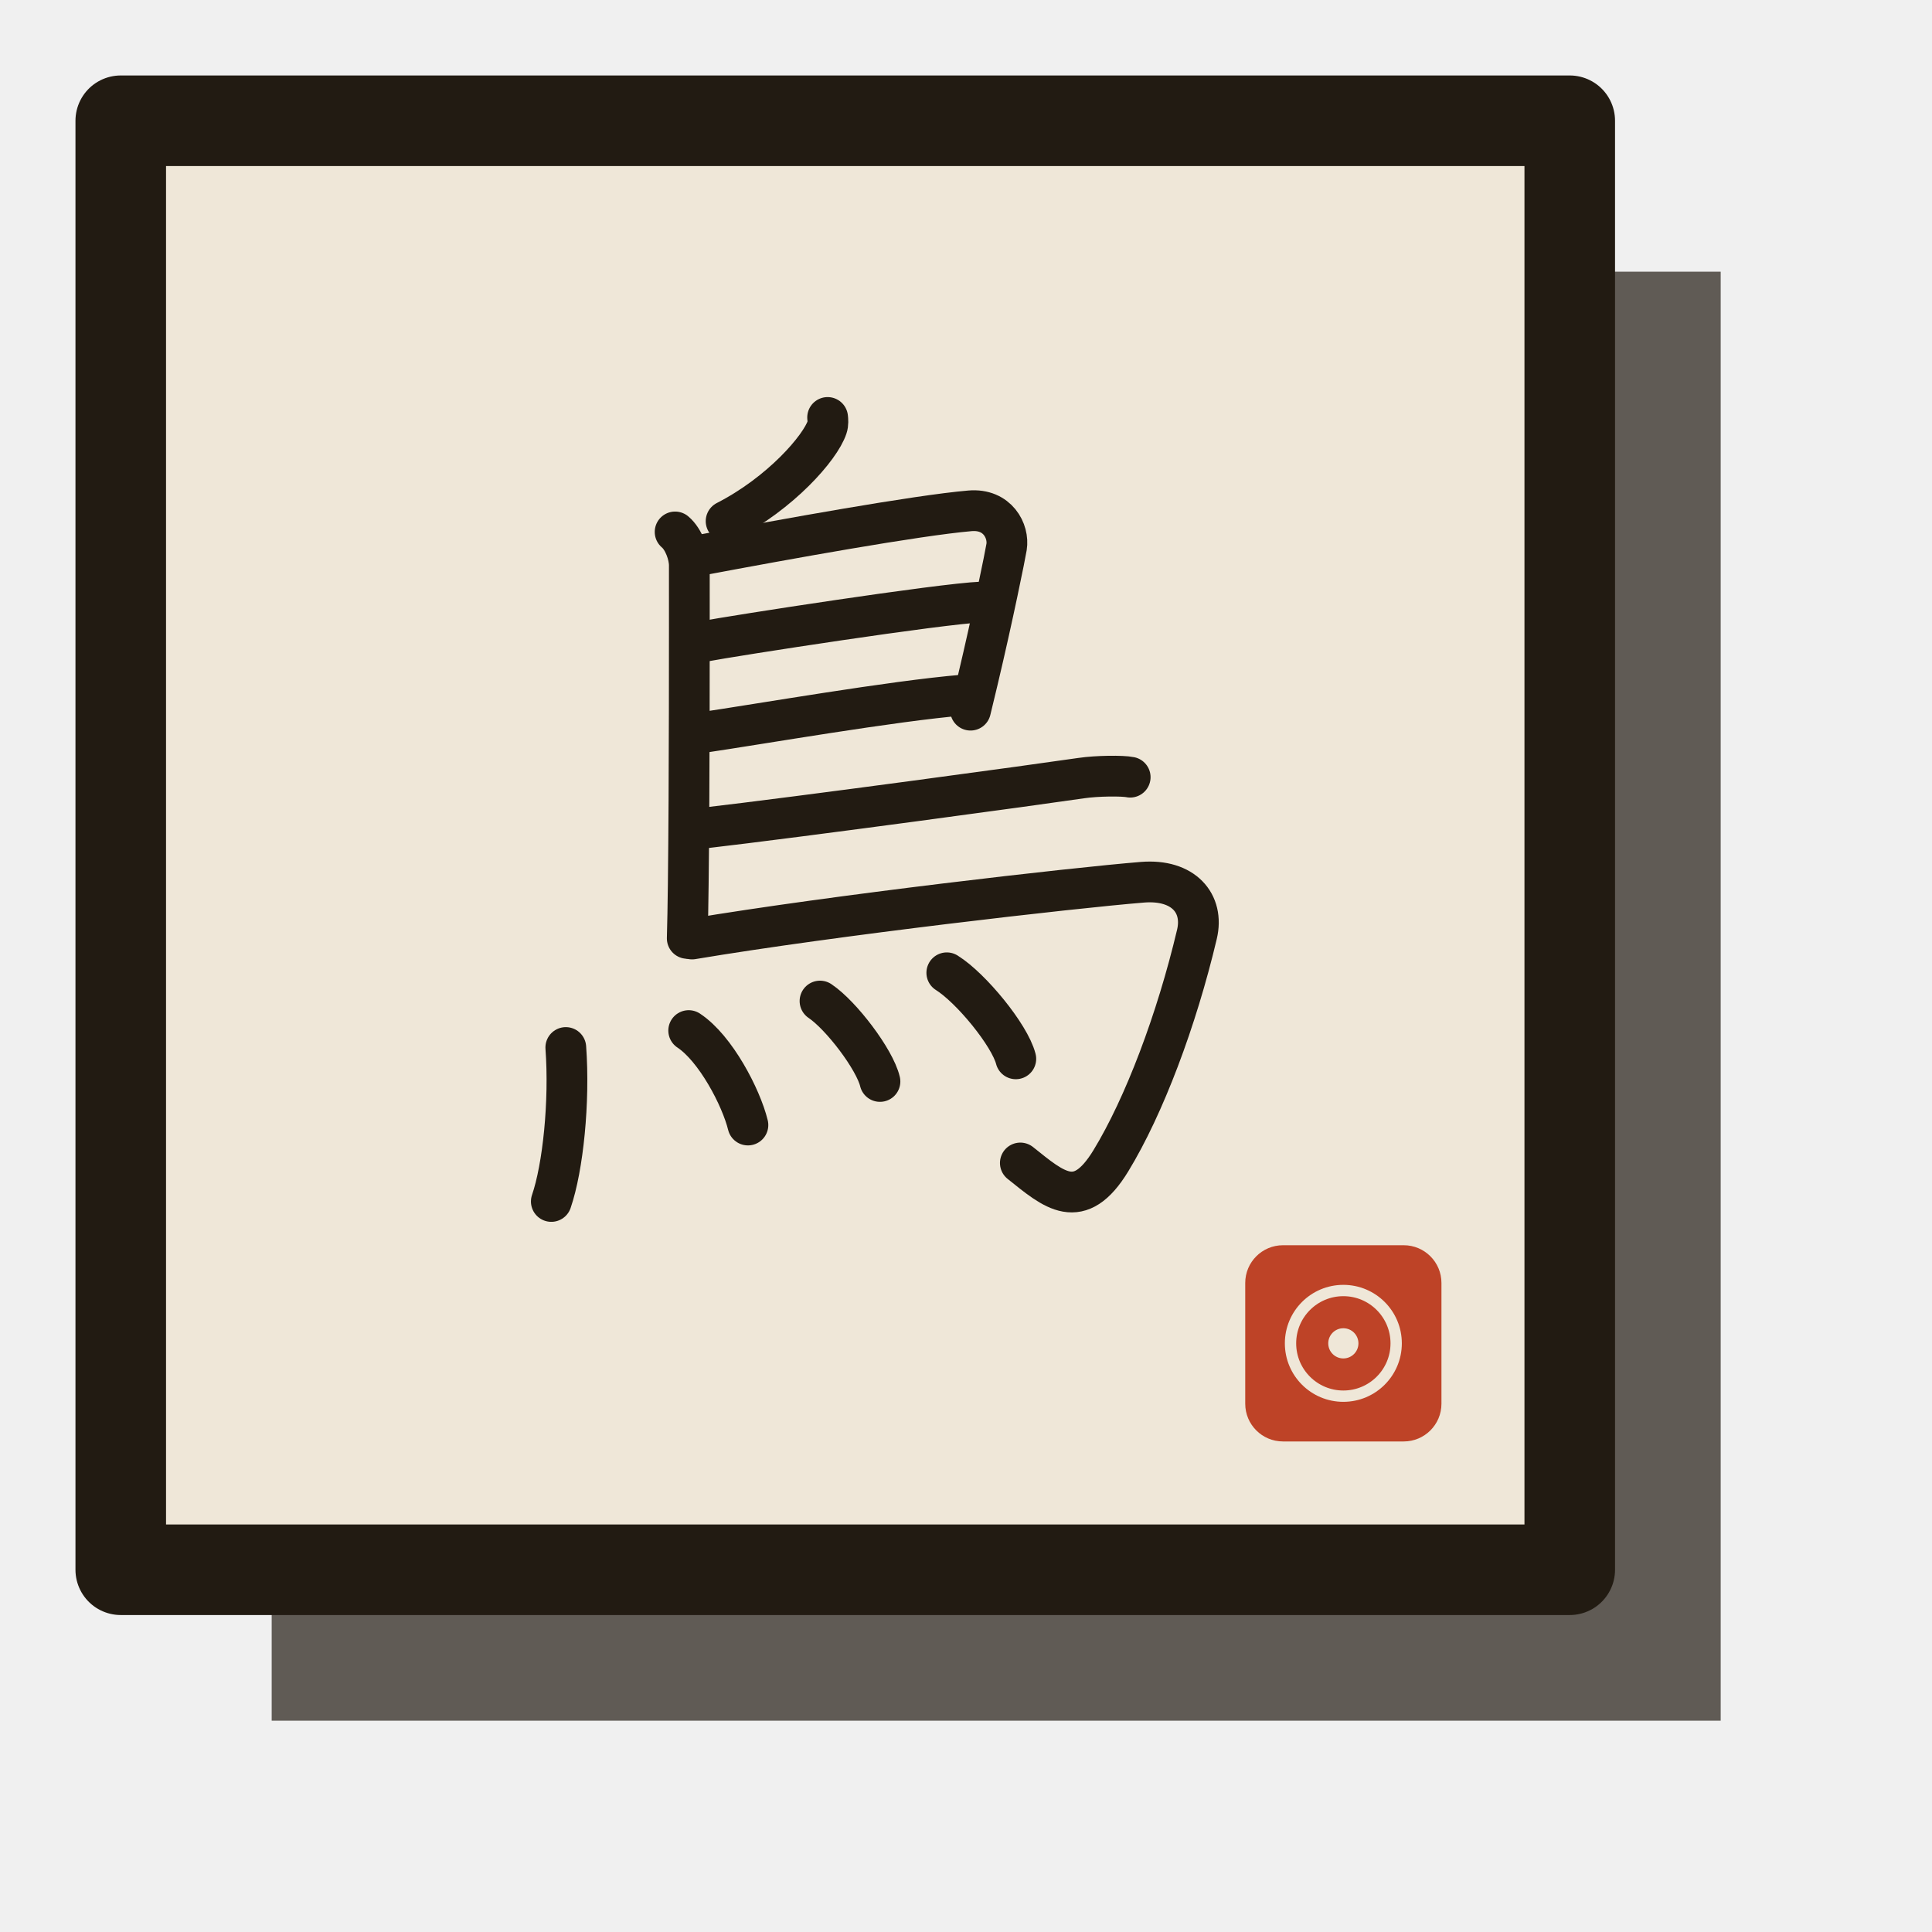
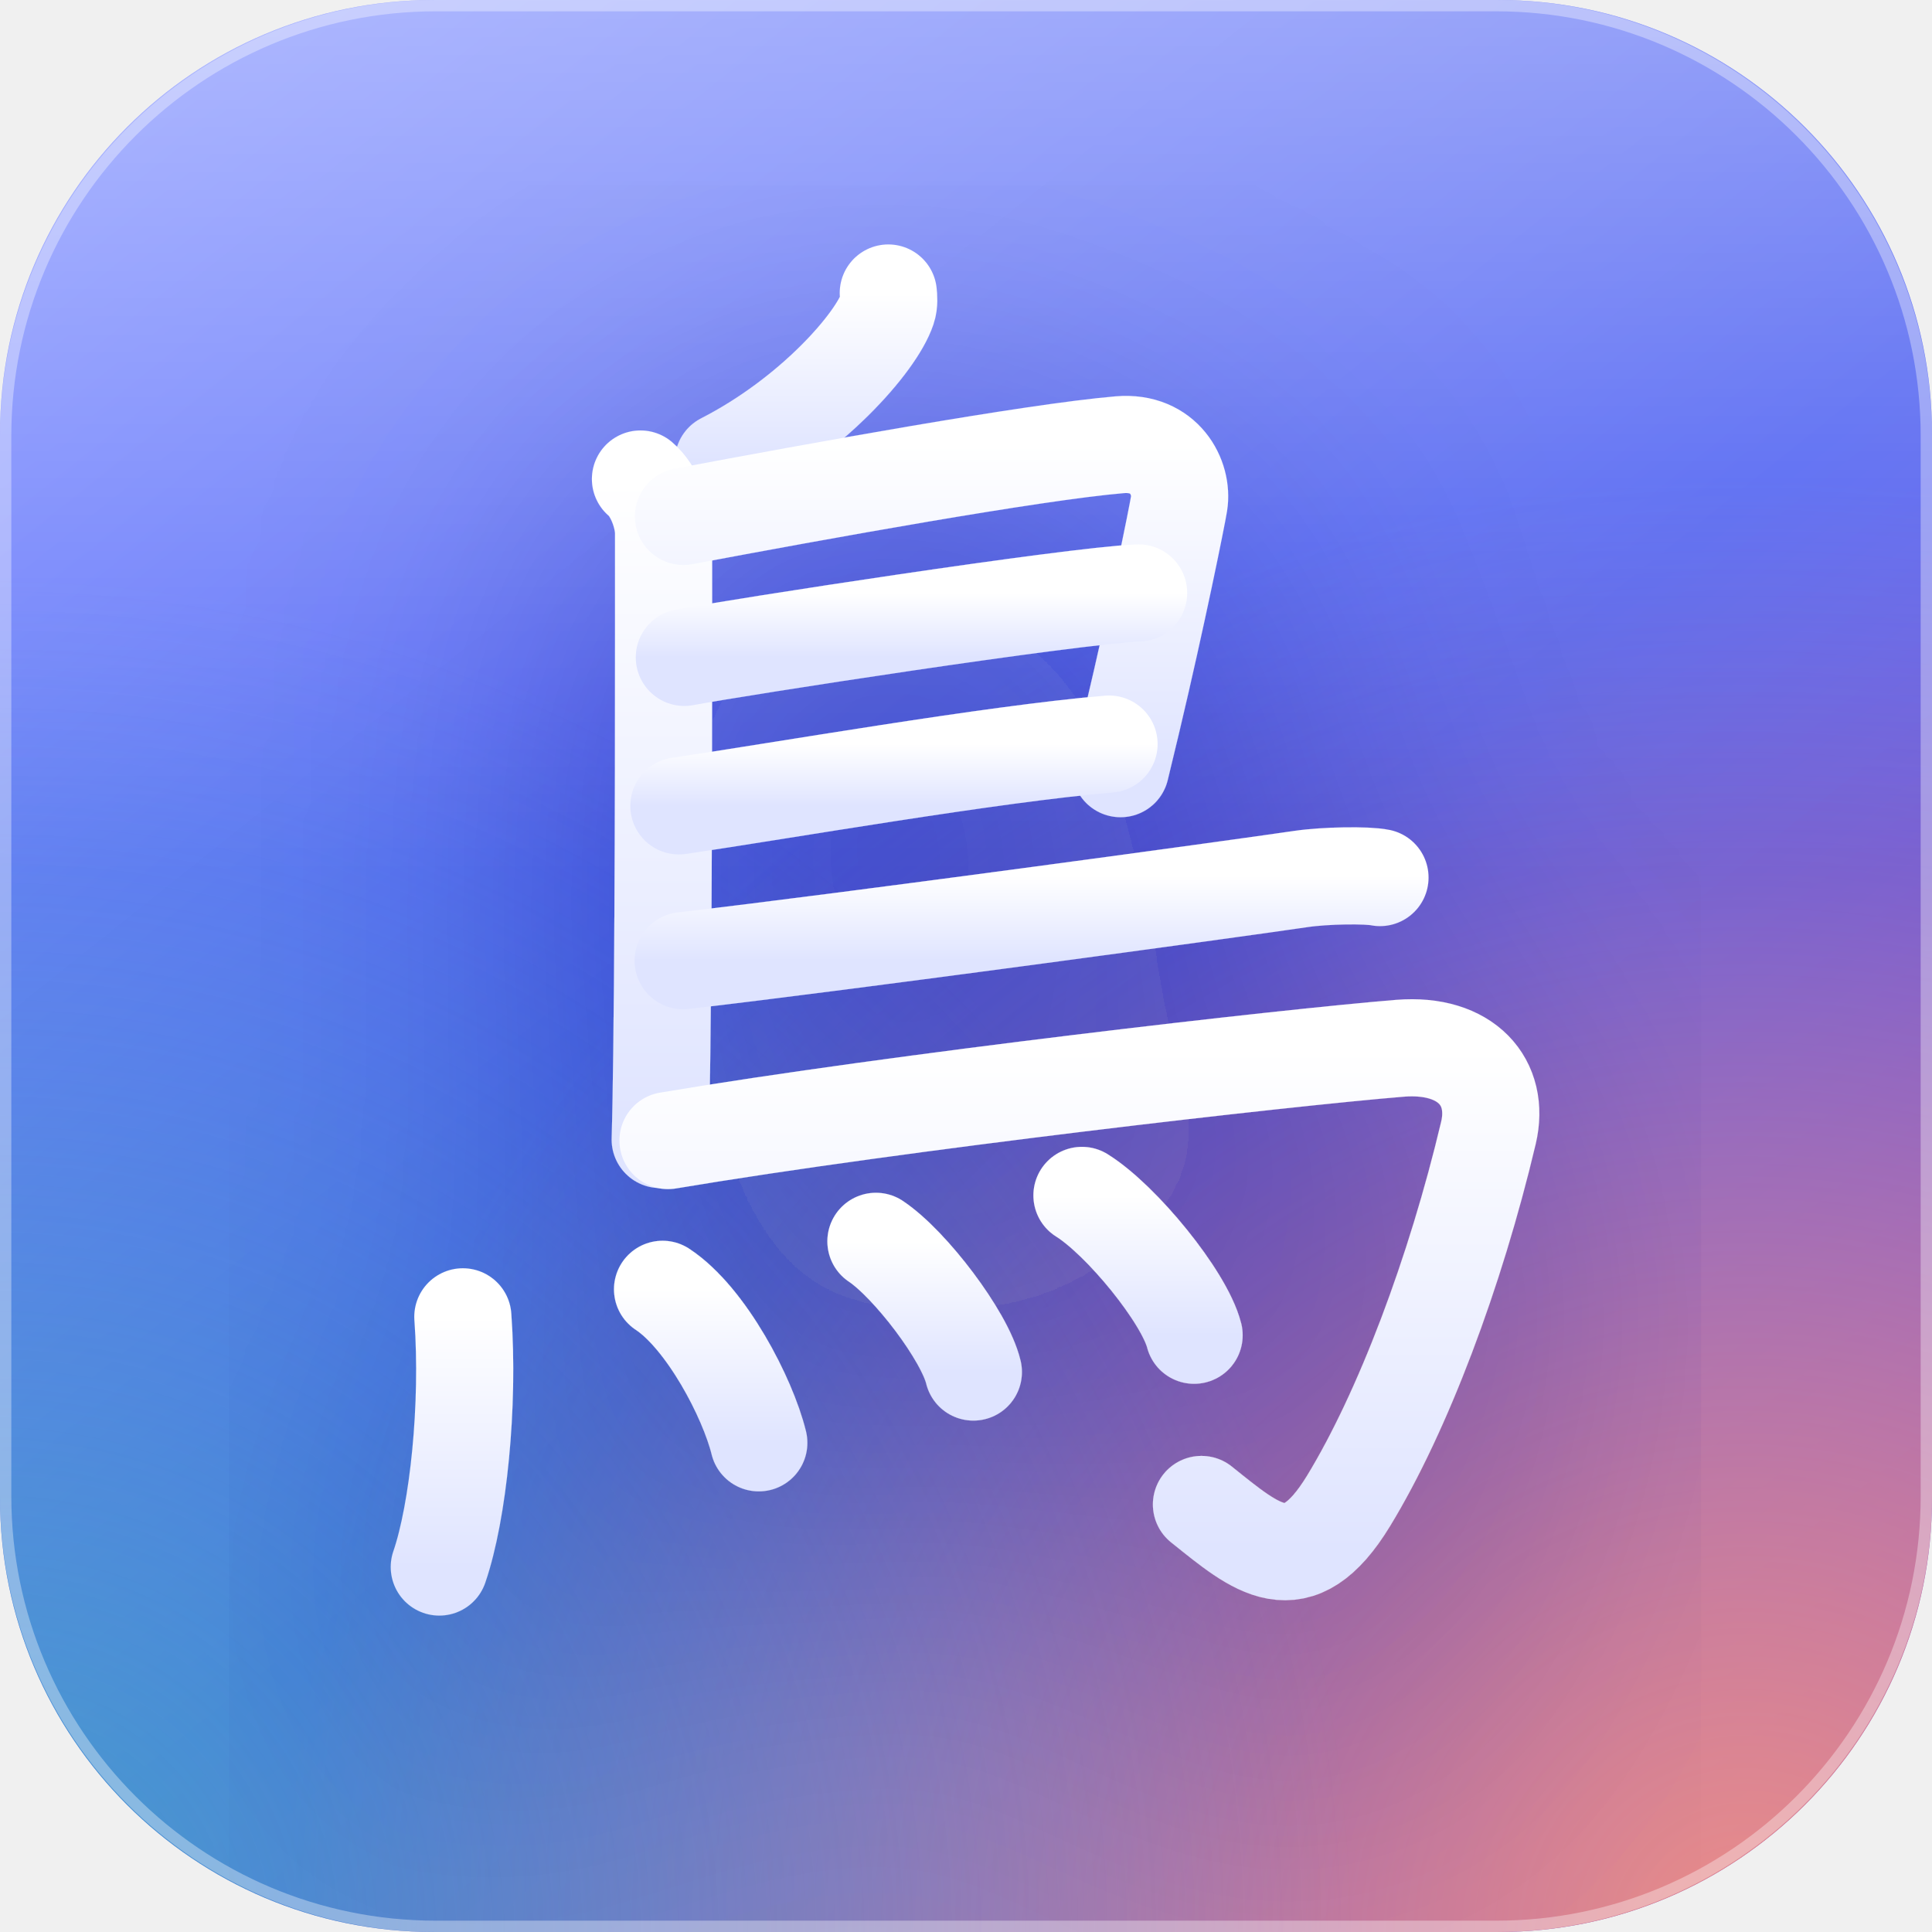
<svg xmlns="http://www.w3.org/2000/svg" viewBox="0 0 512 512">
-   <rect x="72" y="72" width="384" height="384" fill="#221b12" opacity="0.7" />
-   <rect x="32" y="32" width="384" height="384" fill="#efe7d8" stroke="#221b12" stroke-width="24" stroke-linejoin="round" />
-   <rect x="330" y="330" width="52" height="52" fill="#be4327" rx="10" />
-   <circle cx="356" cy="356" r="14" fill="none" stroke="#efe7d8" stroke-width="3" />
-   <circle cx="356" cy="356" r="4" fill="#efe7d8" />
-   <g transform="translate(100, 85) scale(2.4)" fill="none" stroke="#221b12" stroke-width="4.5" stroke-linecap="round" stroke-linejoin="round">
-     <path d="M49.72,10.68c0.03,0.27,0.07,0.7-0.06,1.08c-0.76,2.28-5.15,7.3-11.15,10.37" />
-     <path d="M32.88,23.32c0.96,0.8,1.57,2.55,1.57,3.69c0,6.86,0.02,24.01-0.12,35.24c-0.03,2.27-0.06,4.3-0.11,5.95" />
-     <path d="M35.8,25.86c9.2-1.73,23.7-4.36,29.64-4.87c3.06-0.26,4.32,2.26,4.04,3.99c-0.15,0.92-1.49,7.58-3.2,14.78c-0.26,1.09-0.52,2.18-0.78,3.24" />
-     <path d="M35.86,35.44c3.64-0.69,26.27-4.19,30.87-4.38" />
-     <path d="M35.49,45.53c7.01-1.03,21.26-3.53,29.23-4.2" />
-     <path d="M35.78,56.05c11.22-1.3,37.15-4.84,41.97-5.55c1.68-0.25,4.53-0.28,5.38-0.1" />
-     <path d="M34.75,68.27c15.75-2.64,42-5.64,49.75-6.27c4.51-0.36,6.81,2.33,6,5.75c-2.25,9.5-5.82,18.96-9.5,25C77.5,98.5,74.75,96,71,93" />
-     <path d="M20.81,80.25c0.44,6-0.31,13.25-1.6,17" />
-     <path d="M34.38,78.38c2.97,1.96,5.79,7.37,6.54,10.43" />
-     <path d="M48.88,75.12c2.34,1.57,6.04,6.44,6.62,8.88" />
-     <path d="M62.88,72c2.69,1.68,6.95,6.89,7.62,9.5" />
+   <defs>
+     <clipPath id="m">
+       <rect width="512" height="512" rx="115" />
+     </clipPath>
+     <linearGradient id="bg" x1="0.1" y1="0" x2="0.9" y2="1">
+       <stop offset="0" stop-color="#7d8dff" />
+       <stop offset="0.55" stop-color="#4458f0" />
+       <stop offset="1" stop-color="#7a46d6" />
+     </linearGradient>
+     <radialGradient id="peach" cx="0.9" cy="1" r="0.75">
+       <stop offset="0" stop-color="#ff9a7a" stop-opacity="0.85" />
+       <stop offset="1" stop-color="#ff9a7a" stop-opacity="0" />
+     </radialGradient>
+     <radialGradient id="mint" cx="0" cy="1" r="0.7">
+       <stop offset="0" stop-color="#4fd6b0" stop-opacity="0.55" />
+       <stop offset="1" stop-color="#4fd6b0" stop-opacity="0" />
+     </radialGradient>
+     <linearGradient id="sheen" x1="0" y1="0" x2="0" y2="1">
+       <stop offset="0" stop-color="#fff" stop-opacity="0.38" />
+       <stop offset="1" stop-color="#fff" stop-opacity="0" />
+     </linearGradient>
+     <linearGradient id="ink" x1="0" y1="0" x2="0" y2="1">
+       <stop offset="0" stop-color="#fff" />
+       <stop offset="1" stop-color="#dfe4ff" />
+     </linearGradient>
+     <filter id="sh" x="-20%" y="-20%" width="140%" height="150%">
+       <feDropShadow dx="0" dy="10" stdDeviation="12" flood-color="#1a2080" flood-opacity="0.45" />
+     </filter>
+   </defs>
+   <g clip-path="url(#m)">
+     <rect width="512" height="512" fill="url(#bg)" />
+     <rect width="512" height="512" fill="url(#peach)" />
+     <rect width="512" height="512" fill="url(#mint)" />
+     <rect width="512" height="230" fill="url(#sheen)" />
+     <g filter="url(#sh)" transform="translate(41.5,36) scale(3.9)" fill="none" stroke="url(#ink)" stroke-width="6.6" stroke-linecap="round" stroke-linejoin="round">
+       <path d="M49.72,10.68c0.03,0.27,0.07,0.7-0.06,1.08c-0.76,2.28-5.15,7.3-11.15,10.37" />
+       <path d="M32.88,23.32c0.96,0.8,1.57,2.55,1.57,3.69c0,6.86,0.02,24.01-0.12,35.24c-0.03,2.27-0.06,4.3-0.11,5.95" />
+       <path d="M35.8,25.86c9.2-1.73,23.7-4.36,29.64-4.87c3.06-0.26,4.32,2.26,4.04,3.99c-0.15,0.92-1.49,7.58-3.2,14.78c-0.26,1.09-0.52,2.18-0.78,3.24" />
+       <path d="M35.86,35.44c3.64-0.69,26.27-4.19,30.87-4.38" />
+       <path d="M35.49,45.53c7.01-1.03,21.26-3.53,29.23-4.2" />
+       <path d="M35.78,56.05c11.22-1.3,37.15-4.84,41.97-5.55c1.68-0.25,4.53-0.28,5.38-0.1" />
+       <path d="M34.75,68.27c15.75-2.64,42-5.64,49.75-6.27c4.51-0.36,6.81,2.33,6,5.75c-2.25,9.5-5.82,18.96-9.5,25C77.5,98.5,74.75,96,71,93" />
+       <path d="M20.81,80.25c0.44,6-0.31,13.25-1.6,17" />
+       <path d="M34.38,78.38c2.97,1.96,5.79,7.37,6.54,10.43" />
+       <path d="M48.88,75.12c2.34,1.57,6.04,6.44,6.62,8.88" />
+       <path d="M62.88,72c2.69,1.68,6.95,6.89,7.62,9.5" />
+     </g>
+     <rect x="1.5" y="1.5" width="509" height="509" rx="114" fill="none" stroke="#fff" stroke-opacity="0.35" stroke-width="3" />
  </g>
</svg>
